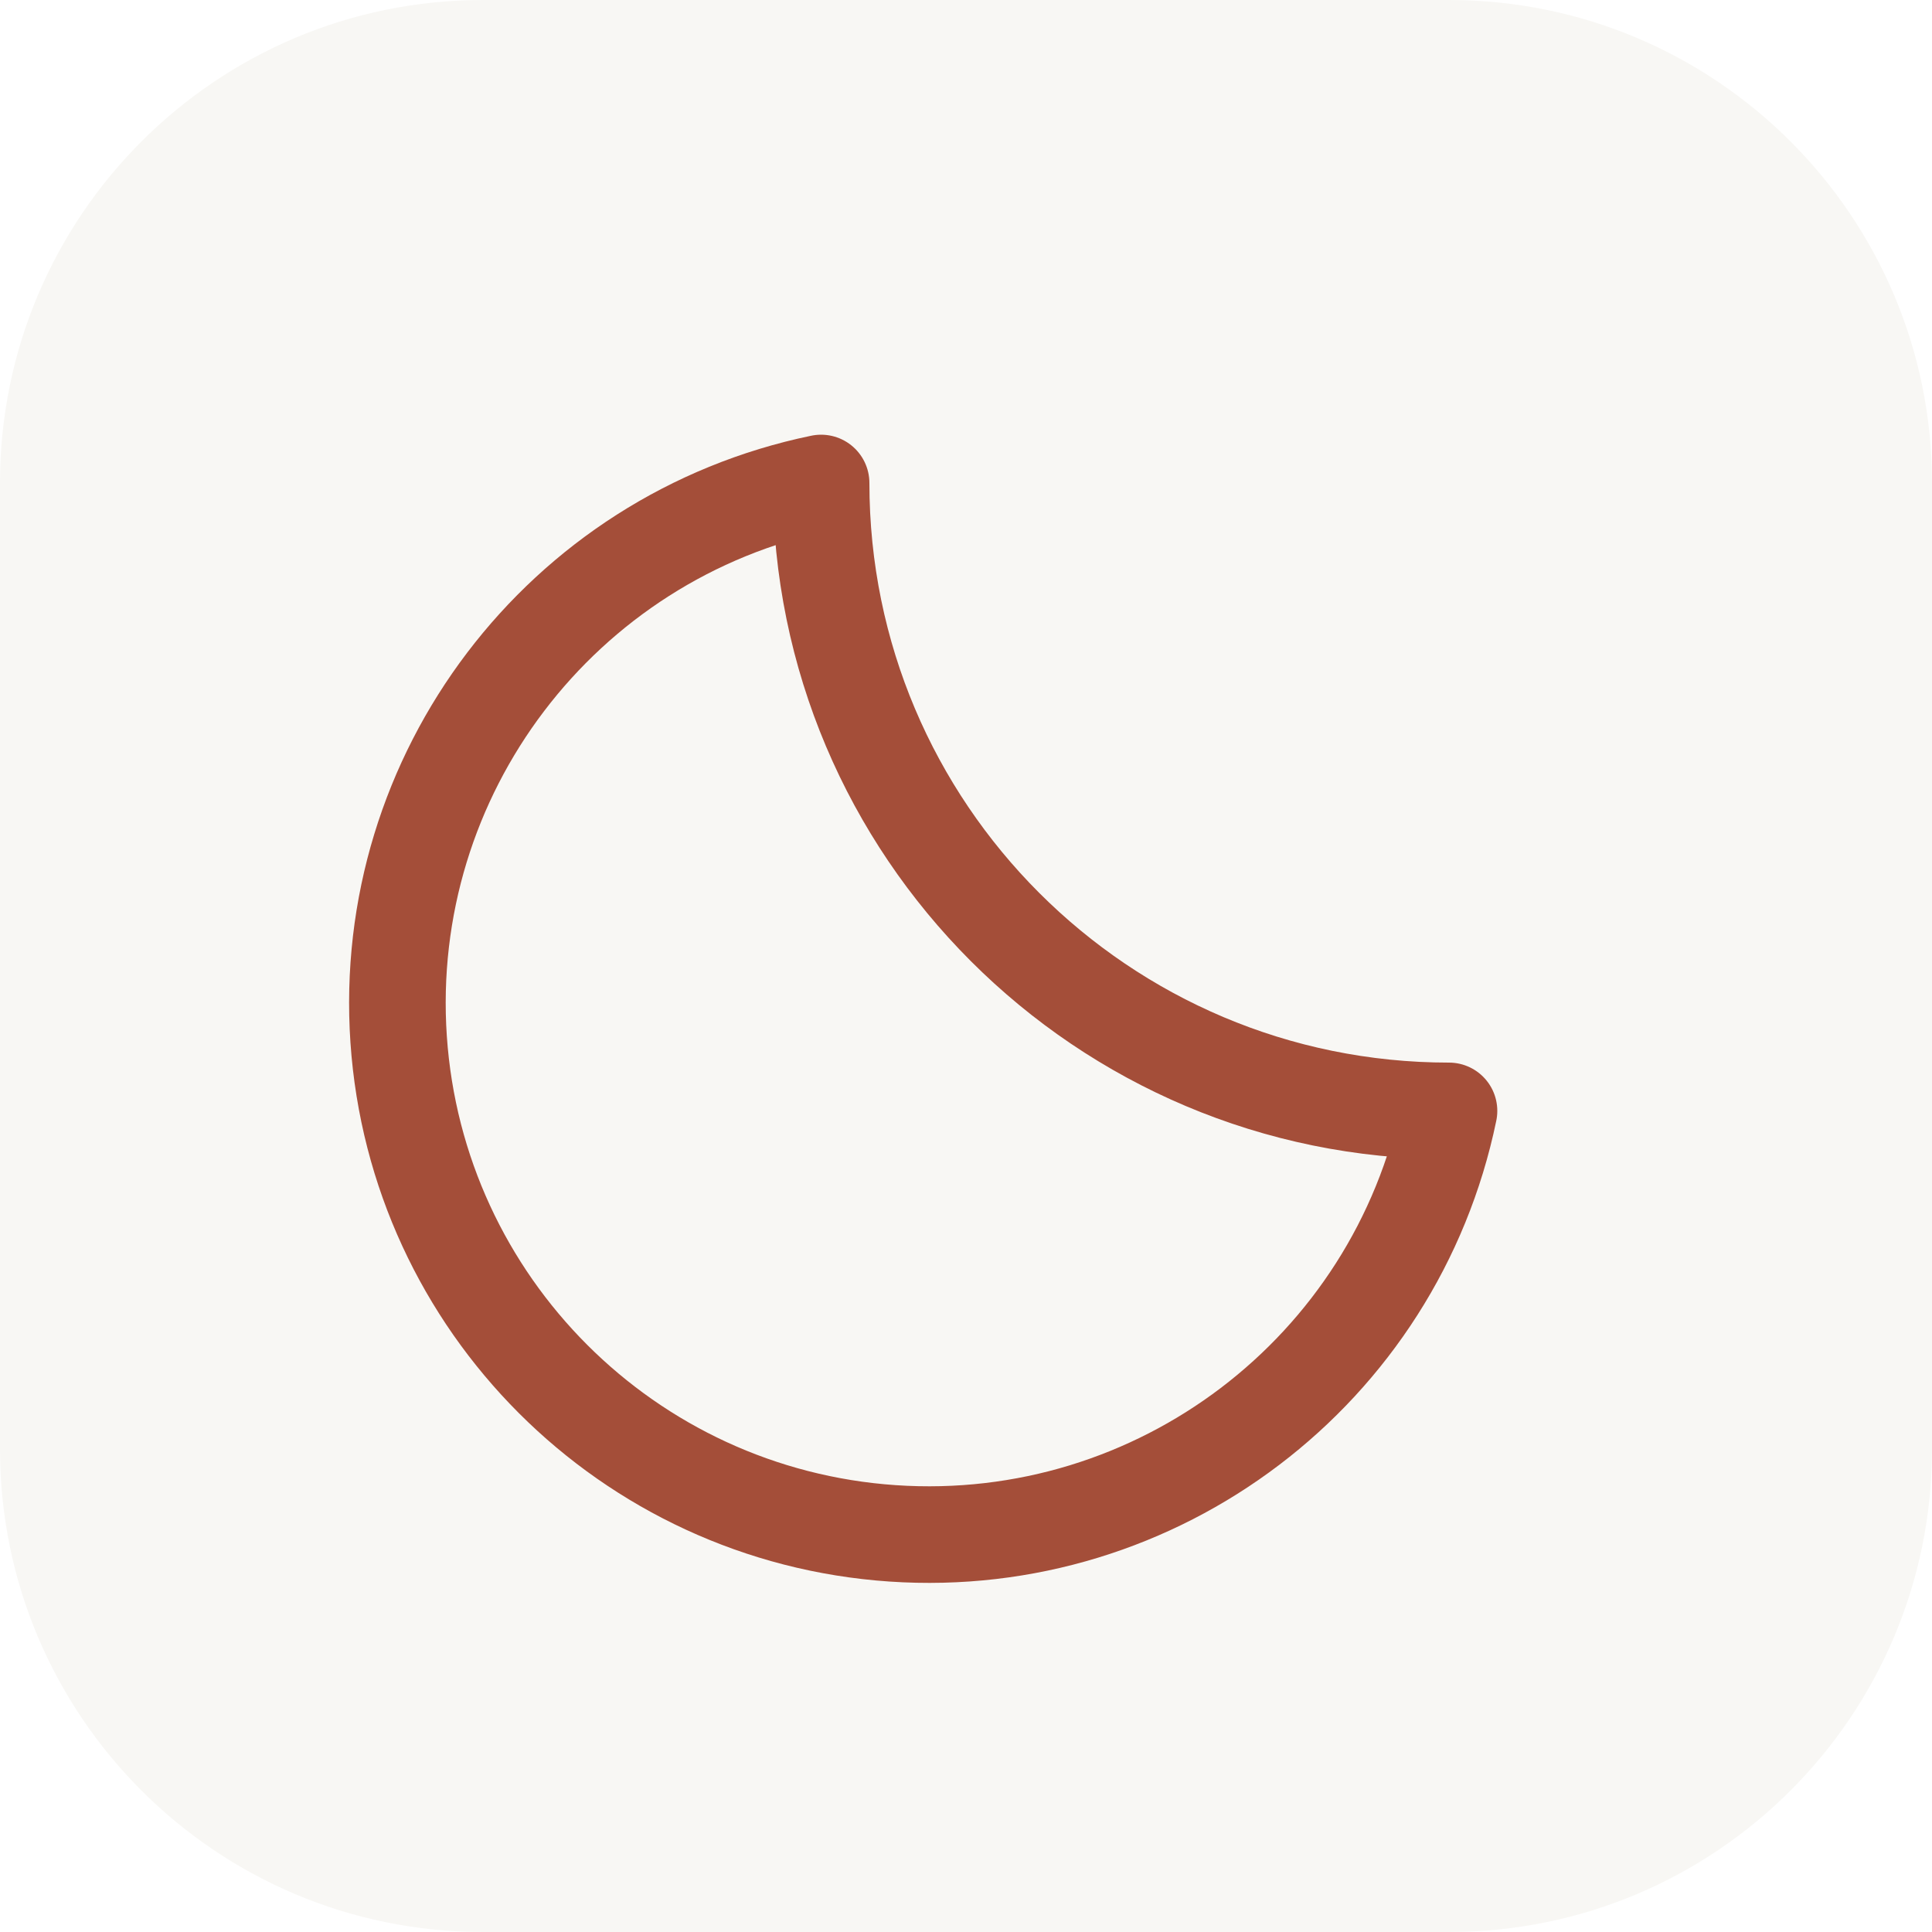
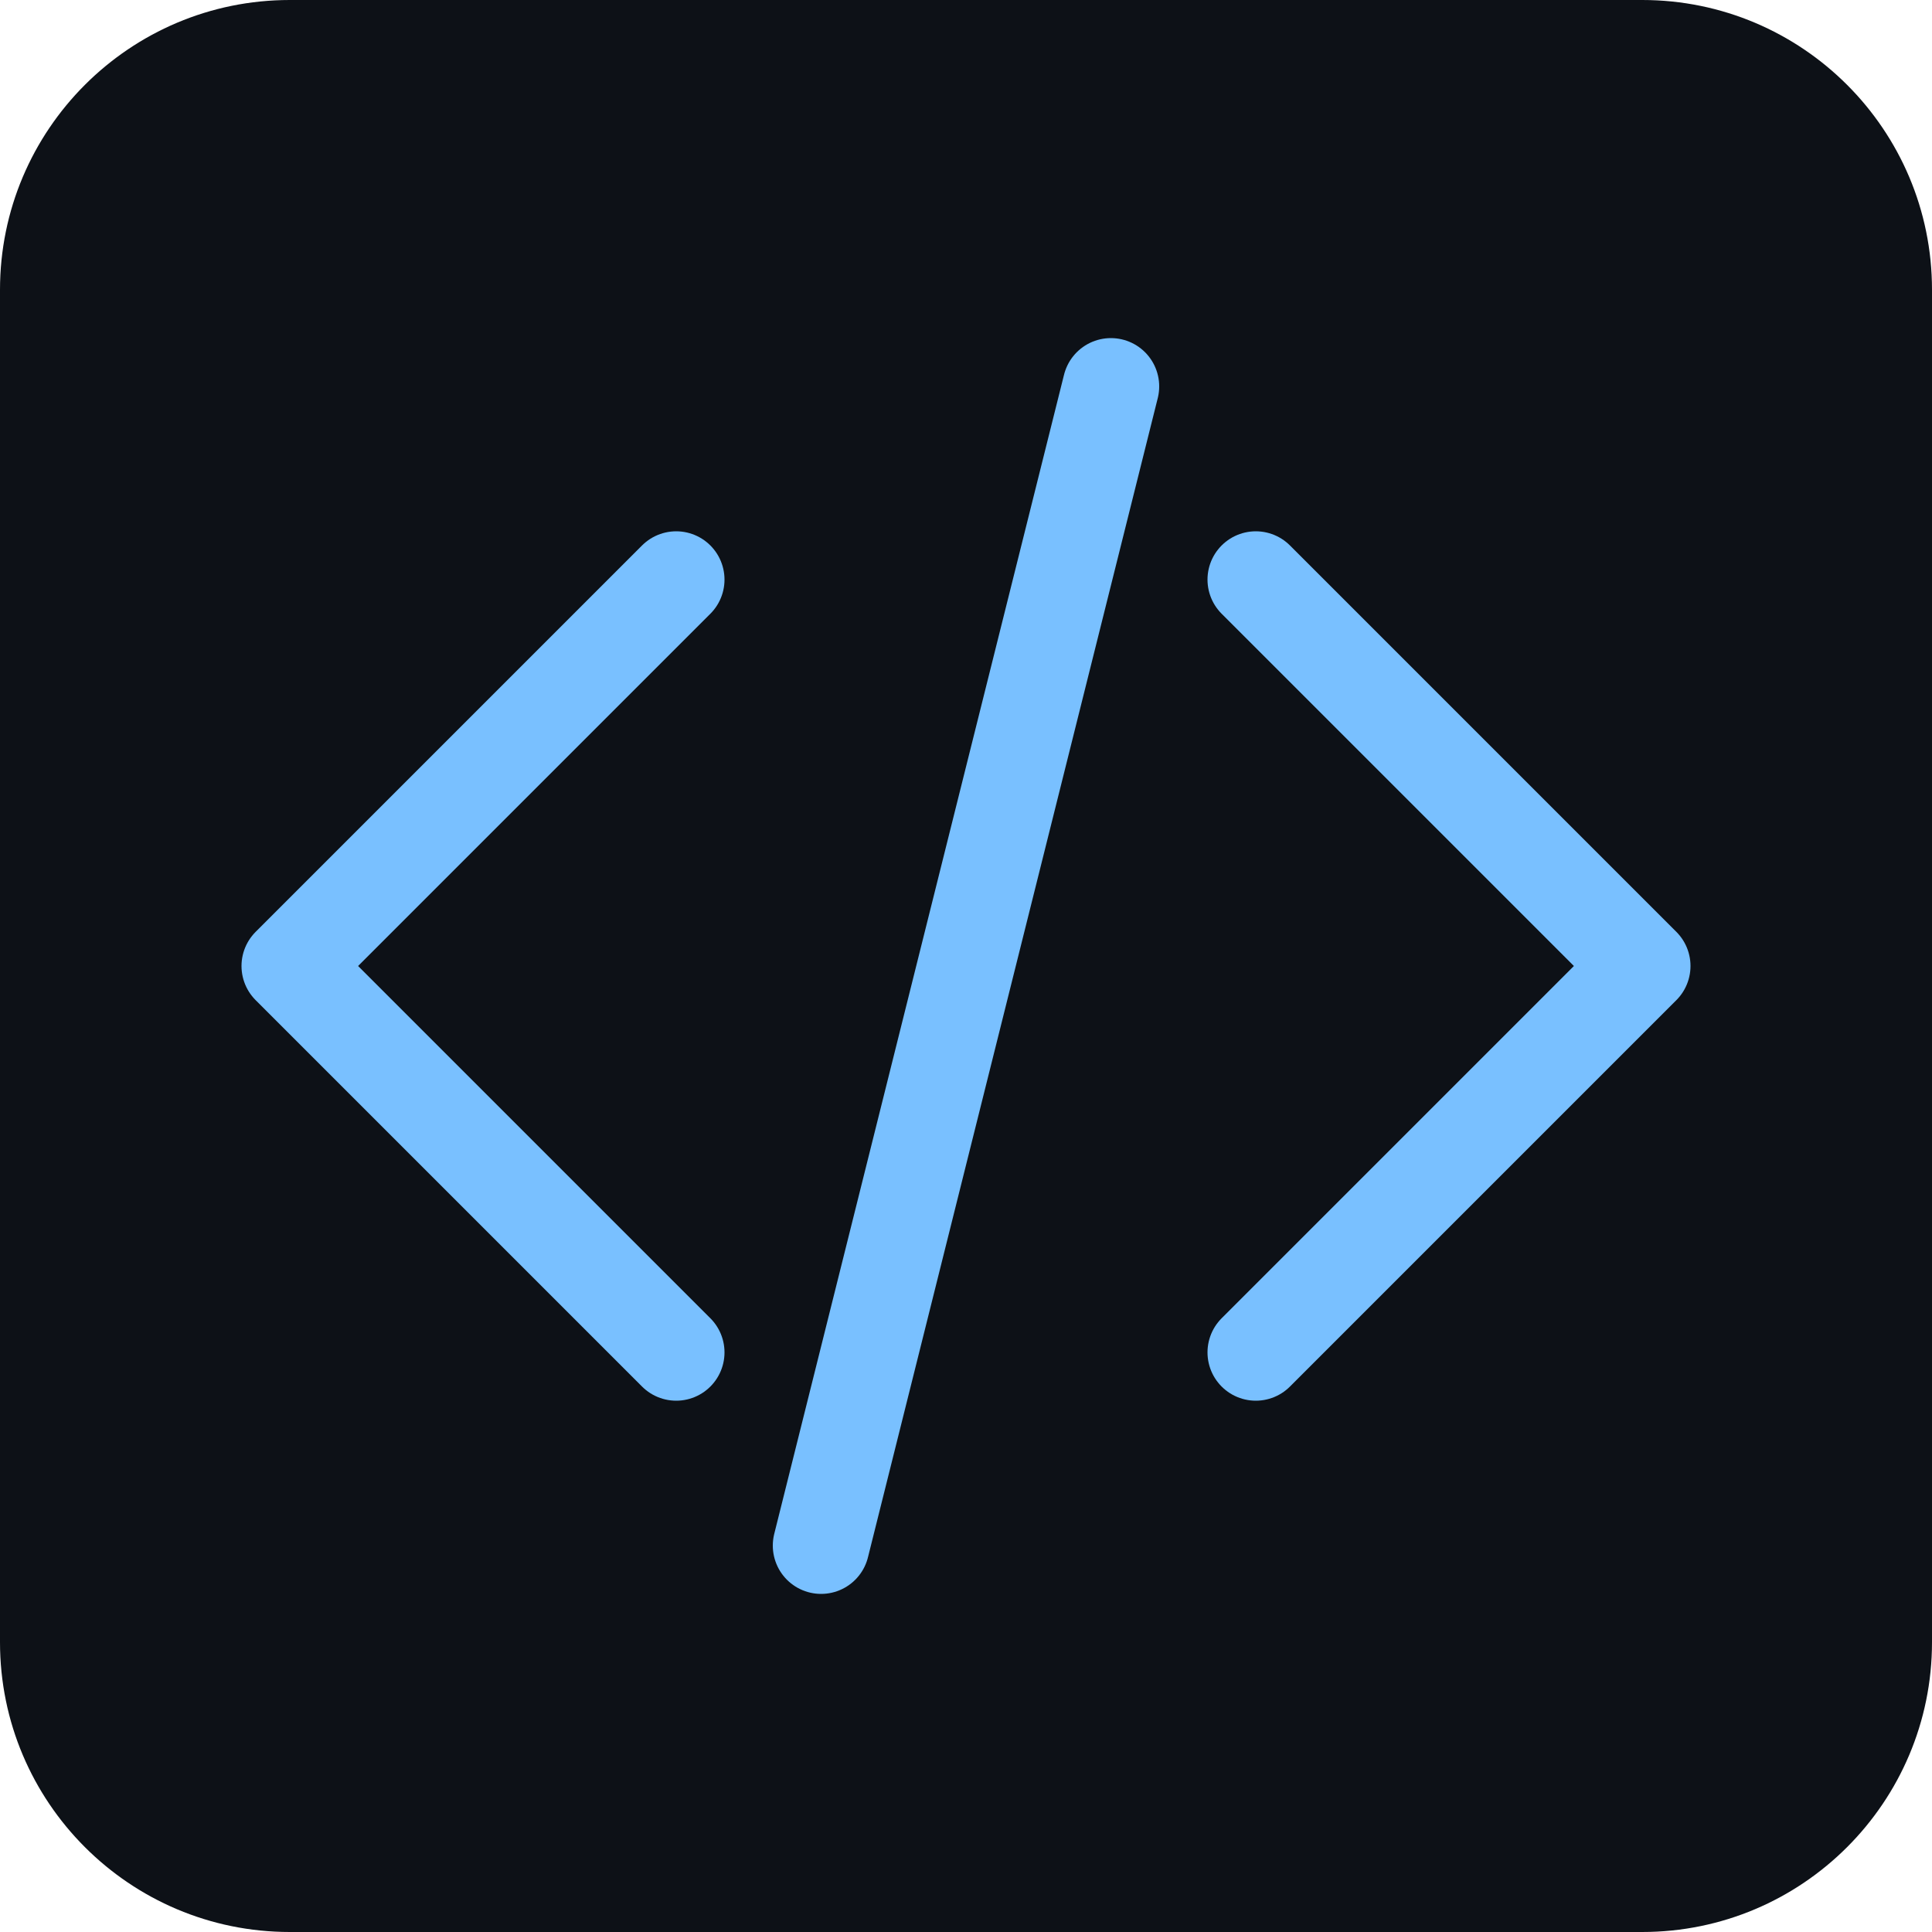
<svg xmlns="http://www.w3.org/2000/svg" viewBox="0 0 40 40">
-   <rect width="40" height="40" rx="10" fill="#f8f7f4" />
-   <path d="M30 23A13 13 0 0 1 17 10a11 11 0 1 0 13 13Z" fill="none" stroke="#a44e39" stroke-width="2" stroke-linejoin="round" />
+   <rect width="40" height="40" rx="6" fill="#0d1117" />
+   <path d="m14 12-8 8 8 8m12-16 8 8-8 8M23 8l-6 24" fill="none" stroke="#79c0ff" stroke-width="2" stroke-linecap="round" stroke-linejoin="round" />
</svg>
